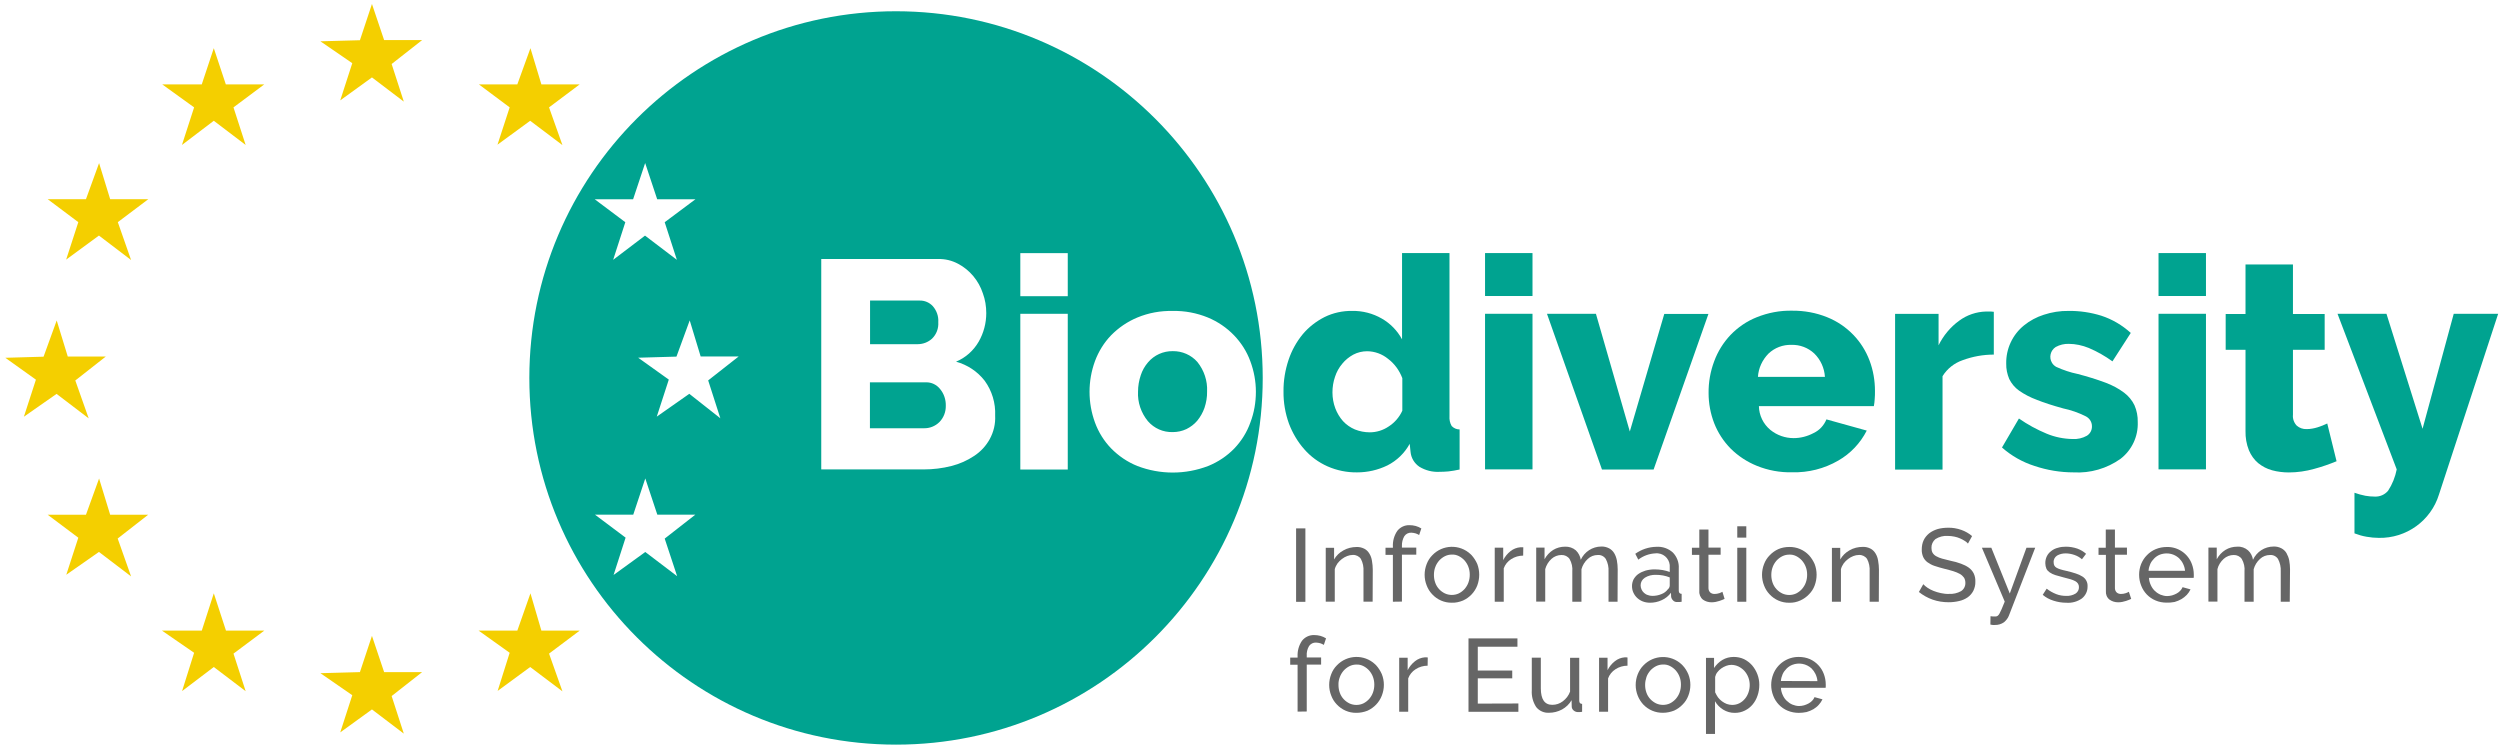
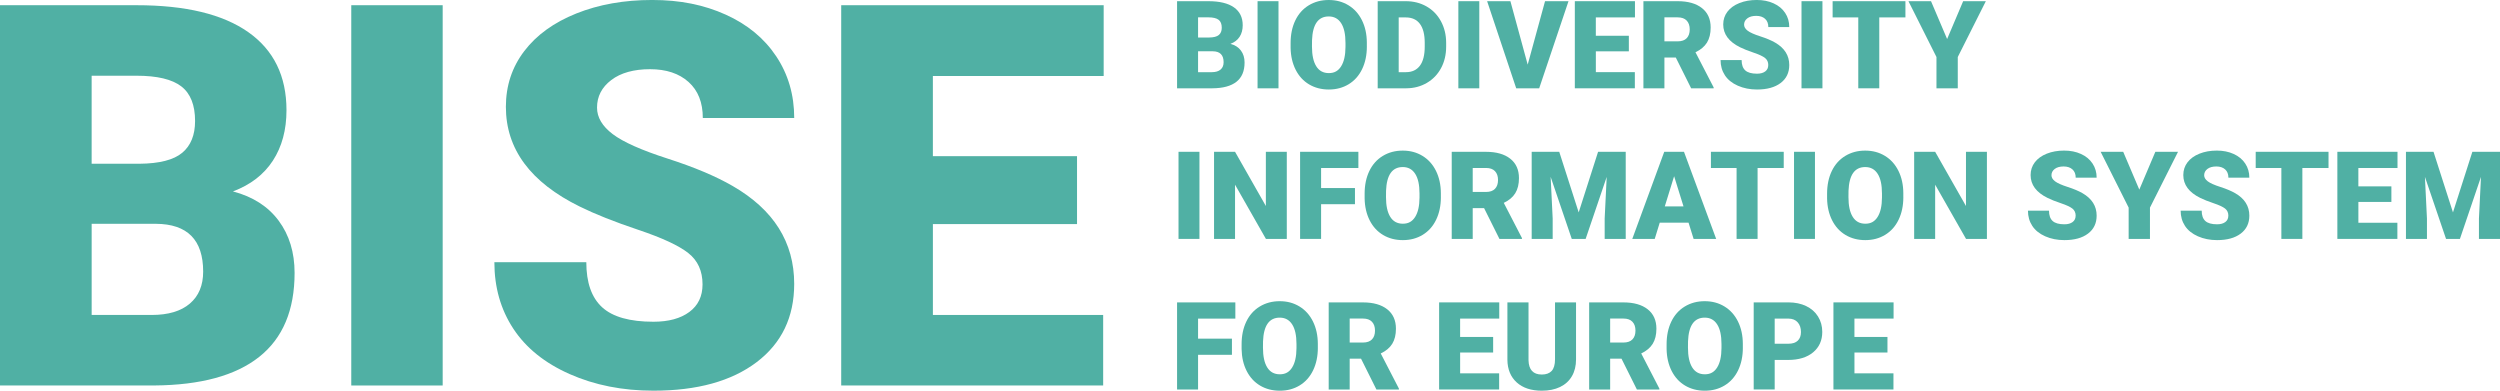
- <svg xmlns="http://www.w3.org/2000/svg" width="166" height="50" viewBox="0 0 166 50" fill="none">
-   <path d="M15.005 41.874L14.197 39.396L13.398 41.874H10.756L12.889 43.345L12.09 45.887L14.197 44.289L16.312 45.896L15.504 43.4L17.547 41.874H15.005Z" fill="#F4CF00" />
-   <path d="M25.506 44.628L24.698 42.222L23.899 44.628L21.275 44.7L23.391 46.162L22.592 48.631L24.698 47.106L26.813 48.713L26.005 46.217L28.03 44.628H25.506Z" fill="#F4CF00" />
-   <path d="M35.948 41.874L35.222 39.396L34.35 41.874H31.781L33.842 43.345L33.043 45.878L35.204 44.289L37.346 45.905L36.457 43.4L38.49 41.874H35.948Z" fill="#F4CF00" />
-   <path d="M7.315 34.179L6.579 31.773L5.708 34.179H3.166L5.2 35.704L4.401 38.164L6.57 36.648L8.704 38.273L7.814 35.758L9.839 34.179H7.315Z" fill="#F4CF00" />
-   <path d="M3.756 26.154L5.889 27.779L5 25.264L7.024 23.675H4.5L3.765 21.279L2.893 23.684L0.352 23.757L2.385 25.21L1.586 27.67L3.756 26.154Z" fill="#F4CF00" />
-   <path d="M14.196 3.199L13.397 5.604H10.773L12.889 7.13L12.081 9.626L14.196 8.019L16.311 9.626L15.503 7.13L17.546 5.604H14.995L14.196 3.199Z" fill="#F4CF00" />
-   <path d="M6.579 10.829L5.708 13.226H3.166L5.2 14.751L4.392 17.239L6.57 15.641L8.704 17.266L7.823 14.751L9.848 13.226H7.315L6.579 10.829Z" fill="#F4CF00" />
-   <path d="M24.698 0.265L23.899 2.671L21.275 2.743L23.391 4.196L22.592 6.665L24.698 5.14L26.813 6.747L26.005 4.25L28.03 2.662H25.506L24.698 0.265Z" fill="#F4CF00" />
-   <path d="M35.221 3.199L34.35 5.604H31.799L33.842 7.13L33.033 9.608L35.203 8.019L37.346 9.635L36.456 7.13L38.49 5.604H35.948L35.221 3.199Z" fill="#F4CF00" />
-   <path d="M90.109 31.366C89.438 31.375 88.766 31.239 88.148 30.966C87.558 30.703 87.032 30.322 86.605 29.832C86.16 29.332 85.824 28.751 85.588 28.134C85.343 27.453 85.216 26.727 85.225 26C85.216 25.283 85.334 24.575 85.561 23.894C85.77 23.268 86.088 22.696 86.505 22.188C86.905 21.715 87.395 21.334 87.949 21.053C88.52 20.771 89.156 20.635 89.791 20.644C90.481 20.635 91.153 20.808 91.752 21.153C92.324 21.48 92.787 21.961 93.096 22.533V16.804H96.246V27.625C96.228 27.852 96.273 28.088 96.391 28.288C96.528 28.433 96.718 28.515 96.918 28.515V31.175C96.673 31.23 96.419 31.275 96.174 31.302C95.965 31.32 95.765 31.329 95.593 31.329C95.121 31.357 94.657 31.239 94.249 30.994C93.913 30.767 93.695 30.404 93.659 29.995L93.604 29.468C93.269 30.086 92.751 30.585 92.125 30.903C91.489 31.212 90.808 31.366 90.109 31.366ZM90.954 28.706C91.398 28.706 91.834 28.57 92.197 28.325C92.597 28.07 92.915 27.707 93.114 27.271V25.111C92.924 24.602 92.597 24.148 92.161 23.822C91.771 23.504 91.289 23.331 90.79 23.322C90.463 23.322 90.146 23.395 89.855 23.549C89.574 23.704 89.329 23.903 89.129 24.148C88.911 24.403 88.748 24.702 88.648 25.011C88.53 25.347 88.475 25.701 88.475 26.055C88.475 26.418 88.539 26.781 88.666 27.117C88.784 27.426 88.956 27.716 89.174 27.961C89.392 28.198 89.664 28.388 89.964 28.515C90.282 28.642 90.618 28.706 90.954 28.706Z" fill="#00A390" />
-   <path d="M98.607 19.655V16.804H101.758V19.655H98.607ZM98.607 31.166V20.835H101.758V31.166H98.607Z" fill="#00A390" />
-   <path d="M106.368 31.167L102.719 20.835H105.969L108.22 28.652L110.508 20.845H113.44L109.8 31.176H106.368V31.167Z" fill="#00A390" />
-   <path d="M118.997 31.36C118.198 31.379 117.399 31.233 116.663 30.934C116.01 30.671 115.411 30.28 114.911 29.781C114.439 29.3 114.067 28.728 113.822 28.101C113.577 27.466 113.45 26.785 113.45 26.104C113.441 25.378 113.568 24.67 113.822 23.989C114.058 23.344 114.43 22.745 114.902 22.246C115.392 21.737 115.983 21.329 116.645 21.066C117.39 20.766 118.189 20.612 118.997 20.63C119.795 20.621 120.594 20.766 121.33 21.066C121.983 21.329 122.573 21.728 123.064 22.237C123.536 22.727 123.899 23.308 124.135 23.934C124.38 24.579 124.498 25.269 124.498 25.959C124.498 26.14 124.498 26.322 124.48 26.503C124.471 26.658 124.453 26.812 124.425 26.966H116.791C116.8 27.575 117.081 28.156 117.553 28.546C117.989 28.9 118.534 29.091 119.096 29.091C119.559 29.091 120.013 28.973 120.422 28.755C120.812 28.573 121.112 28.247 121.275 27.847L123.953 28.591C123.527 29.427 122.873 30.117 122.065 30.58C121.13 31.124 120.068 31.388 118.997 31.36ZM121.175 25.024C121.139 24.434 120.885 23.88 120.467 23.471C120.059 23.09 119.514 22.881 118.951 22.899C118.388 22.881 117.835 23.09 117.426 23.48C117.017 23.898 116.763 24.443 116.727 25.024H121.175Z" fill="#00A390" />
-   <path d="M132.389 23.545C131.68 23.545 130.981 23.672 130.319 23.917C129.765 24.108 129.293 24.48 128.984 24.979V31.18H125.834V20.839H128.721V22.927C129.039 22.283 129.502 21.72 130.092 21.293C130.609 20.912 131.227 20.703 131.871 20.685H132.189C132.252 20.685 132.325 20.694 132.389 20.703V23.545Z" fill="#00A390" />
-   <path d="M137.689 31.366C136.808 31.366 135.927 31.221 135.092 30.939C134.293 30.685 133.558 30.268 132.932 29.714L134.057 27.789C134.629 28.189 135.247 28.525 135.9 28.797C136.445 29.024 137.035 29.142 137.625 29.151C137.952 29.169 138.279 29.097 138.569 28.933C138.787 28.797 138.914 28.561 138.905 28.298C138.905 28.016 138.742 27.762 138.479 27.635C138.006 27.399 137.507 27.226 136.99 27.117C136.3 26.927 135.71 26.736 135.238 26.546C134.82 26.391 134.43 26.192 134.066 25.937C133.785 25.738 133.567 25.474 133.413 25.166C133.277 24.839 133.204 24.494 133.213 24.14C133.195 23.159 133.631 22.224 134.393 21.607C134.784 21.289 135.228 21.053 135.71 20.899C136.236 20.726 136.799 20.636 137.353 20.645C138.088 20.636 138.823 20.744 139.523 20.962C140.249 21.198 140.912 21.589 141.483 22.106L140.267 23.994C139.777 23.64 139.25 23.341 138.696 23.105C138.27 22.932 137.816 22.832 137.362 22.832C137.062 22.823 136.763 22.896 136.499 23.041C136.145 23.268 136.036 23.74 136.254 24.094C136.318 24.203 136.418 24.294 136.527 24.358C136.981 24.567 137.462 24.73 137.952 24.83C138.578 24.993 139.205 25.184 139.813 25.411C140.249 25.574 140.666 25.792 141.039 26.073C141.329 26.291 141.574 26.582 141.729 26.909C141.883 27.263 141.956 27.644 141.946 28.025C141.983 28.979 141.556 29.886 140.803 30.467C139.895 31.112 138.796 31.43 137.689 31.366Z" fill="#00A390" />
-   <path d="M143.326 19.655V16.804H146.476V19.655H143.326ZM143.326 31.166V20.835H146.476V31.166H143.326Z" fill="#00A390" />
-   <path d="M155.148 30.626C154.667 30.825 154.167 30.998 153.659 31.134C153.114 31.288 152.542 31.37 151.979 31.37C151.607 31.37 151.226 31.325 150.863 31.225C150.527 31.134 150.218 30.971 149.946 30.753C149.673 30.526 149.465 30.226 149.328 29.899C149.165 29.491 149.092 29.055 149.102 28.619V23.227H147.785V20.848H149.102V17.562H152.252V20.848H154.358V23.227H152.252V27.539C152.224 27.811 152.324 28.075 152.506 28.265C152.687 28.42 152.914 28.501 153.16 28.492C153.405 28.492 153.65 28.447 153.886 28.374C154.113 28.302 154.322 28.22 154.53 28.12L155.148 30.626Z" fill="#00A390" />
-   <path d="M156.337 32.719C156.573 32.801 156.818 32.873 157.063 32.919C157.272 32.955 157.471 32.973 157.68 32.973C158.025 32.991 158.352 32.846 158.57 32.583C158.851 32.156 159.042 31.675 159.142 31.167L155.211 20.835H158.461L160.858 28.47L162.928 20.835H165.878L161.947 32.837C161.411 34.58 159.777 35.751 157.953 35.715C157.689 35.715 157.417 35.688 157.154 35.642C156.872 35.597 156.6 35.515 156.337 35.415V32.719Z" fill="#00A390" />
-   <path d="M86.061 39.961V35.085H86.678V39.961H86.061Z" fill="#666666" />
-   <path d="M91.143 39.952H90.535V37.946C90.553 37.655 90.499 37.365 90.362 37.111C90.244 36.938 90.045 36.838 89.827 36.847C89.7 36.847 89.573 36.875 89.455 36.92C89.328 36.965 89.21 37.038 89.1 37.12C88.992 37.202 88.892 37.301 88.81 37.41C88.728 37.528 88.665 37.655 88.629 37.792V39.952H88.029V36.375H88.583V37.147C88.728 36.893 88.946 36.684 89.2 36.548C89.464 36.394 89.772 36.321 90.081 36.321C90.263 36.312 90.435 36.357 90.599 36.439C90.735 36.512 90.844 36.62 90.925 36.757C91.016 36.902 91.071 37.065 91.098 37.238C91.134 37.438 91.152 37.637 91.152 37.837L91.143 39.952Z" fill="#666666" />
-   <path d="M92.488 39.955V36.841H91.998V36.369H92.488V36.296C92.47 35.924 92.57 35.561 92.779 35.252C92.969 35.007 93.269 34.862 93.587 34.871C93.732 34.871 93.868 34.889 94.004 34.925C94.132 34.962 94.259 35.016 94.377 35.089L94.231 35.525C94.159 35.479 94.077 35.443 93.995 35.416C93.904 35.388 93.814 35.379 93.714 35.37C93.532 35.361 93.36 35.443 93.251 35.597C93.133 35.797 93.078 36.024 93.088 36.26V36.36H94.041V36.832H93.088V39.946L92.488 39.955Z" fill="#666666" />
-   <path d="M96.402 40.02C95.903 40.029 95.431 39.82 95.095 39.457C94.932 39.284 94.814 39.094 94.732 38.876C94.55 38.422 94.55 37.913 94.732 37.45C94.814 37.233 94.941 37.033 95.104 36.869C95.785 36.152 96.92 36.116 97.646 36.797C97.673 36.815 97.691 36.842 97.719 36.869C97.873 37.042 98 37.242 98.091 37.45C98.263 37.904 98.263 38.413 98.091 38.876C97.918 39.321 97.582 39.675 97.147 39.874C96.902 39.974 96.656 40.029 96.402 40.02ZM95.213 38.177C95.213 38.358 95.24 38.531 95.304 38.703C95.358 38.858 95.449 39.003 95.558 39.121C95.667 39.239 95.794 39.33 95.939 39.402C96.23 39.538 96.575 39.538 96.865 39.402C97.01 39.33 97.138 39.23 97.247 39.112C97.356 38.985 97.446 38.839 97.501 38.685C97.564 38.513 97.592 38.34 97.592 38.159C97.592 37.977 97.564 37.804 97.501 37.641C97.446 37.487 97.356 37.342 97.247 37.214C97.138 37.096 97.01 36.996 96.865 36.924C96.72 36.851 96.566 36.815 96.402 36.824C96.239 36.824 96.085 36.86 95.939 36.933C95.794 37.006 95.667 37.105 95.558 37.224C95.449 37.351 95.358 37.496 95.304 37.65C95.24 37.814 95.213 37.995 95.213 38.177Z" fill="#666666" />
-   <path d="M101.138 36.893C100.857 36.893 100.575 36.975 100.339 37.129C100.112 37.274 99.94 37.483 99.849 37.737V39.953H99.25V36.367H99.813V37.193C99.931 36.957 100.094 36.757 100.303 36.593C100.485 36.448 100.712 36.358 100.948 36.339H101.066C101.093 36.339 101.12 36.339 101.147 36.339L101.138 36.893Z" fill="#666666" />
-   <path d="M107.406 39.957H106.806V37.951C106.825 37.66 106.761 37.37 106.625 37.116C106.507 36.934 106.298 36.834 106.089 36.852C105.844 36.852 105.608 36.943 105.426 37.116C105.227 37.297 105.081 37.533 105.009 37.797V39.957H104.401V37.951C104.428 37.66 104.364 37.37 104.219 37.116C104.101 36.943 103.892 36.843 103.683 36.852C103.438 36.852 103.202 36.943 103.021 37.107C102.821 37.288 102.676 37.524 102.603 37.788V39.948H102.004V36.362H102.558V37.134C102.694 36.88 102.885 36.671 103.13 36.517C103.366 36.371 103.638 36.299 103.919 36.299C104.183 36.29 104.437 36.371 104.637 36.544C104.809 36.707 104.927 36.934 104.963 37.17C105.209 36.635 105.744 36.29 106.325 36.29C106.507 36.281 106.679 36.326 106.843 36.408C106.979 36.48 107.097 36.589 107.179 36.725C107.269 36.871 107.324 37.034 107.36 37.207C107.396 37.406 107.415 37.606 107.415 37.806L107.406 39.957Z" fill="#666666" />
-   <path d="M109.564 40.021C109.4 40.021 109.237 39.993 109.091 39.939C108.946 39.884 108.819 39.803 108.71 39.703C108.601 39.603 108.52 39.485 108.456 39.349C108.392 39.213 108.365 39.058 108.365 38.913C108.365 38.759 108.402 38.604 108.474 38.459C108.556 38.323 108.656 38.205 108.783 38.114C108.928 38.014 109.091 37.942 109.264 37.887C109.464 37.833 109.663 37.806 109.872 37.806C110.054 37.806 110.226 37.824 110.399 37.851C110.562 37.878 110.717 37.923 110.871 37.978V37.688C110.916 37.215 110.571 36.789 110.099 36.743C110.045 36.734 109.981 36.734 109.927 36.743C109.509 36.761 109.11 36.907 108.783 37.161L108.583 36.771C108.992 36.48 109.473 36.317 109.981 36.308C110.381 36.28 110.78 36.416 111.08 36.689C111.352 36.97 111.497 37.361 111.47 37.751V39.213C111.47 39.358 111.534 39.431 111.661 39.431V39.957L111.506 39.975C111.461 39.975 111.416 39.975 111.379 39.975C111.27 39.984 111.161 39.948 111.089 39.866C111.016 39.794 110.971 39.703 110.962 39.612L110.953 39.358C110.798 39.567 110.589 39.739 110.344 39.848C110.099 39.966 109.827 40.021 109.564 40.021ZM109.718 39.567C109.927 39.567 110.126 39.53 110.317 39.449C110.49 39.385 110.635 39.276 110.744 39.131C110.825 39.067 110.871 38.968 110.871 38.868V38.341C110.58 38.223 110.272 38.169 109.954 38.169C109.691 38.16 109.436 38.223 109.219 38.359C109.046 38.468 108.937 38.659 108.937 38.859C108.937 39.049 109.019 39.24 109.164 39.367C109.237 39.431 109.318 39.485 109.418 39.512C109.509 39.548 109.609 39.567 109.718 39.567Z" fill="#666666" />
-   <path d="M114.513 39.766C114.477 39.784 114.432 39.803 114.368 39.83C114.305 39.857 114.241 39.875 114.169 39.902C114.087 39.93 114.005 39.948 113.923 39.966C113.833 39.984 113.742 39.993 113.642 39.993C113.433 39.993 113.233 39.93 113.07 39.812C112.907 39.675 112.816 39.458 112.834 39.249V36.843H112.344V36.371H112.834V35.163H113.442V36.362H114.25V36.834H113.442V39.058C113.442 39.167 113.488 39.276 113.569 39.349C113.651 39.412 113.742 39.439 113.842 39.439C113.951 39.439 114.06 39.421 114.169 39.385C114.241 39.358 114.305 39.331 114.368 39.294L114.513 39.766Z" fill="#666666" />
-   <path d="M115.355 35.698V34.945H115.955V35.698H115.355ZM115.355 39.956V36.37H115.955V39.956H115.355Z" fill="#666666" />
-   <path d="M118.805 40.022C118.305 40.031 117.833 39.822 117.497 39.459C117.334 39.287 117.216 39.096 117.134 38.878C116.953 38.424 116.953 37.916 117.134 37.453C117.216 37.235 117.343 37.035 117.506 36.872C117.67 36.699 117.86 36.563 118.078 36.463C118.305 36.364 118.56 36.318 118.805 36.318C119.304 36.309 119.776 36.509 120.121 36.872C120.275 37.044 120.402 37.244 120.493 37.453C120.666 37.907 120.666 38.415 120.493 38.878C120.412 39.096 120.284 39.296 120.121 39.459C119.958 39.632 119.767 39.768 119.549 39.868C119.313 39.977 119.059 40.031 118.805 40.022ZM117.615 38.179C117.615 38.361 117.643 38.533 117.706 38.706C117.761 38.86 117.851 39.005 117.96 39.123C118.069 39.241 118.196 39.332 118.342 39.405C118.632 39.541 118.977 39.541 119.268 39.405C119.413 39.332 119.54 39.232 119.649 39.114C119.758 38.987 119.849 38.842 119.903 38.688C119.967 38.515 119.994 38.343 119.994 38.161C119.994 37.979 119.967 37.807 119.903 37.644C119.849 37.489 119.758 37.344 119.649 37.217C119.54 37.099 119.413 36.999 119.268 36.926C119.122 36.854 118.968 36.817 118.805 36.827C118.641 36.827 118.487 36.863 118.342 36.935C118.196 37.008 118.069 37.108 117.96 37.226C117.851 37.353 117.761 37.498 117.706 37.653C117.643 37.816 117.615 37.998 117.615 38.179Z" fill="#666666" />
-   <path d="M124.753 39.953H124.144V37.947C124.162 37.657 124.108 37.366 123.972 37.112C123.854 36.94 123.654 36.84 123.436 36.849C123.309 36.849 123.182 36.876 123.064 36.921C122.937 36.967 122.819 37.039 122.71 37.121C122.601 37.203 122.501 37.303 122.419 37.412C122.338 37.53 122.274 37.657 122.238 37.793V39.953H121.639V36.377H122.192V37.148C122.338 36.894 122.547 36.685 122.81 36.54C123.073 36.386 123.382 36.313 123.69 36.313C123.872 36.304 124.044 36.349 124.208 36.431C124.344 36.504 124.453 36.613 124.535 36.749C124.625 36.894 124.68 37.057 124.707 37.23C124.743 37.43 124.762 37.63 124.762 37.829L124.753 39.953Z" fill="#666666" />
-   <path d="M130.673 36.094C130.61 36.022 130.537 35.958 130.455 35.913C130.355 35.849 130.256 35.795 130.147 35.75C130.029 35.695 129.902 35.659 129.774 35.632C129.638 35.604 129.493 35.586 129.348 35.586C129.057 35.559 128.758 35.641 128.513 35.795C128.34 35.94 128.24 36.158 128.249 36.376C128.249 36.494 128.267 36.603 128.322 36.703C128.376 36.794 128.458 36.875 128.558 36.93C128.685 37.002 128.821 37.057 128.957 37.093C129.121 37.139 129.311 37.184 129.529 37.238C129.765 37.284 129.992 37.347 130.21 37.429C130.392 37.493 130.573 37.583 130.728 37.692C130.864 37.792 130.982 37.928 131.054 38.074C131.136 38.246 131.173 38.437 131.163 38.627C131.173 38.836 131.118 39.045 131.027 39.236C130.936 39.408 130.809 39.553 130.655 39.662C130.483 39.78 130.292 39.862 130.092 39.907C129.865 39.962 129.629 39.989 129.393 39.989C129.03 39.989 128.667 39.935 128.331 39.817C127.995 39.699 127.686 39.526 127.414 39.308L127.705 38.791C127.786 38.882 127.886 38.954 127.986 39.027C128.113 39.108 128.24 39.181 128.385 39.236C128.54 39.299 128.703 39.345 128.867 39.381C129.039 39.417 129.221 39.444 129.402 39.435C129.684 39.453 129.965 39.39 130.21 39.254C130.401 39.136 130.51 38.918 130.501 38.7C130.501 38.582 130.473 38.455 130.41 38.355C130.337 38.255 130.247 38.173 130.138 38.11C130.001 38.037 129.856 37.974 129.702 37.928C129.529 37.874 129.321 37.819 129.103 37.765C128.885 37.711 128.667 37.647 128.449 37.574C128.277 37.52 128.122 37.429 127.977 37.329C127.859 37.238 127.759 37.12 127.695 36.975C127.632 36.821 127.596 36.648 127.605 36.485C127.605 36.267 127.641 36.058 127.732 35.868C127.814 35.695 127.941 35.541 128.095 35.414C128.258 35.287 128.449 35.196 128.649 35.132C128.876 35.069 129.112 35.041 129.348 35.041C129.647 35.032 129.956 35.087 130.237 35.187C130.492 35.278 130.737 35.414 130.946 35.595L130.673 36.094Z" fill="#666666" />
-   <path d="M132.17 40.917C132.233 40.926 132.288 40.935 132.351 40.935H132.487C132.542 40.935 132.587 40.926 132.633 40.899C132.687 40.862 132.732 40.808 132.76 40.753C132.814 40.654 132.86 40.554 132.905 40.454C132.959 40.327 133.032 40.154 133.114 39.946L131.598 36.369H132.224L133.45 39.41L134.557 36.369H135.138L133.386 40.89C133.323 41.053 133.205 41.198 133.068 41.316C132.887 41.443 132.669 41.507 132.451 41.498C132.406 41.498 132.369 41.498 132.324 41.498C132.279 41.498 132.224 41.48 132.161 41.471L132.17 40.917Z" fill="#666666" />
-   <path d="M137.207 40.022C136.917 40.022 136.635 39.977 136.354 39.886C136.091 39.804 135.846 39.677 135.637 39.496L135.9 39.087C136.091 39.242 136.309 39.36 136.535 39.45C136.744 39.532 136.971 39.568 137.198 39.568C137.416 39.578 137.634 39.523 137.816 39.414C137.961 39.323 138.052 39.151 138.042 38.978C138.042 38.897 138.024 38.824 137.979 38.751C137.934 38.688 137.87 38.624 137.797 38.588C137.698 38.533 137.589 38.497 137.48 38.461C137.353 38.425 137.207 38.388 137.035 38.343C136.817 38.288 136.635 38.234 136.481 38.188C136.345 38.143 136.218 38.089 136.1 38.007C136.009 37.943 135.927 37.862 135.882 37.762C135.836 37.653 135.809 37.526 135.809 37.408C135.8 37.081 135.945 36.772 136.209 36.582C136.336 36.482 136.49 36.409 136.644 36.373C136.817 36.318 136.998 36.3 137.18 36.3C137.434 36.3 137.698 36.346 137.934 36.427C138.151 36.509 138.342 36.618 138.515 36.772L138.242 37.135C138.097 37.008 137.924 36.908 137.734 36.845C137.543 36.781 137.353 36.745 137.153 36.745C136.953 36.745 136.762 36.791 136.59 36.89C136.436 36.99 136.345 37.163 136.363 37.344C136.363 37.417 136.372 37.489 136.408 37.553C136.445 37.617 136.49 37.662 136.554 37.698C136.635 37.744 136.726 37.78 136.817 37.807C136.926 37.844 137.053 37.871 137.207 37.907C137.443 37.962 137.643 38.016 137.834 38.08C137.988 38.125 138.133 38.198 138.269 38.279C138.496 38.416 138.633 38.67 138.614 38.942C138.623 39.251 138.478 39.55 138.233 39.741C137.934 39.95 137.57 40.05 137.207 40.022Z" fill="#666666" />
-   <path d="M141.512 39.766C141.475 39.784 141.43 39.803 141.366 39.83C141.303 39.857 141.239 39.875 141.167 39.902C141.085 39.93 141.003 39.948 140.921 39.966C140.831 39.984 140.74 39.993 140.64 39.993C140.431 39.993 140.231 39.93 140.068 39.812C139.896 39.675 139.814 39.458 139.832 39.249V36.843H139.342V36.371H139.823V35.163H140.431V36.362H141.23V36.834H140.431V39.058C140.431 39.167 140.477 39.276 140.558 39.349C140.64 39.412 140.731 39.439 140.831 39.439C140.94 39.439 141.049 39.421 141.157 39.385C141.23 39.358 141.294 39.331 141.357 39.294L141.512 39.766Z" fill="#666666" />
-   <path d="M143.862 40.015C143.608 40.015 143.353 39.97 143.127 39.87C142.909 39.779 142.709 39.643 142.545 39.471C142.382 39.298 142.255 39.098 142.173 38.88C142.082 38.653 142.037 38.408 142.037 38.163C142.037 37.918 142.082 37.673 142.173 37.446C142.264 37.228 142.391 37.028 142.555 36.865C142.718 36.693 142.918 36.556 143.136 36.465C143.372 36.366 143.626 36.32 143.88 36.32C144.624 36.302 145.287 36.765 145.541 37.455C145.623 37.673 145.668 37.909 145.668 38.145C145.668 38.19 145.668 38.236 145.668 38.281C145.668 38.318 145.659 38.345 145.659 38.372H142.691C142.7 38.544 142.745 38.708 142.818 38.862C142.945 39.144 143.172 39.361 143.462 39.489C143.599 39.543 143.753 39.579 143.898 39.579C144.007 39.579 144.116 39.561 144.225 39.534C144.325 39.507 144.425 39.461 144.515 39.416C144.606 39.371 144.688 39.307 144.761 39.234C144.833 39.162 144.888 39.08 144.924 38.989L145.451 39.135C145.387 39.271 145.305 39.389 145.205 39.498C145.097 39.607 144.978 39.706 144.851 39.779C144.706 39.861 144.561 39.924 144.397 39.97C144.198 40.006 144.034 40.024 143.862 40.015ZM145.087 37.918C145.078 37.755 145.033 37.6 144.96 37.446C144.897 37.31 144.806 37.183 144.697 37.074C144.47 36.865 144.18 36.747 143.871 36.747C143.717 36.747 143.562 36.774 143.417 36.829C143.281 36.883 143.154 36.965 143.045 37.074C142.936 37.183 142.845 37.301 142.782 37.437C142.718 37.582 142.673 37.746 142.664 37.9H145.087V37.918Z" fill="#666666" />
-   <path d="M152.04 39.957H151.441V37.951C151.459 37.66 151.396 37.37 151.26 37.116C151.142 36.934 150.933 36.834 150.724 36.852C150.479 36.852 150.243 36.943 150.061 37.116C149.861 37.297 149.716 37.533 149.644 37.797V39.957H149.035V37.951C149.063 37.66 148.999 37.37 148.854 37.116C148.736 36.943 148.527 36.843 148.318 36.852C148.073 36.852 147.837 36.943 147.655 37.107C147.456 37.288 147.301 37.524 147.238 37.788V39.948H146.639V36.362H147.192V37.134C147.329 36.88 147.519 36.671 147.764 36.517C148 36.371 148.273 36.299 148.554 36.299C148.817 36.281 149.072 36.371 149.271 36.544C149.453 36.707 149.562 36.934 149.598 37.17C149.843 36.635 150.379 36.29 150.969 36.29C151.151 36.281 151.323 36.326 151.487 36.408C151.623 36.48 151.741 36.589 151.822 36.725C151.904 36.871 151.968 37.034 152.004 37.207C152.04 37.406 152.058 37.606 152.058 37.806L152.04 39.957Z" fill="#666666" />
-   <path d="M86.16 47.252V44.138H85.67V43.666H86.16V43.593C86.142 43.221 86.242 42.858 86.451 42.549C86.641 42.304 86.941 42.159 87.259 42.168C87.404 42.168 87.54 42.186 87.676 42.222C87.803 42.259 87.93 42.313 88.049 42.386L87.903 42.822C87.831 42.776 87.749 42.74 87.667 42.712C87.576 42.685 87.486 42.676 87.386 42.667C87.204 42.658 87.032 42.74 86.923 42.894C86.805 43.094 86.75 43.321 86.768 43.557V43.657H87.722V44.129H86.768V47.243L86.16 47.252Z" fill="#666666" />
-   <path d="M90.064 47.332C89.565 47.341 89.093 47.132 88.757 46.769C88.594 46.597 88.476 46.406 88.394 46.188C88.212 45.734 88.212 45.226 88.394 44.763C88.476 44.545 88.603 44.345 88.766 44.182C89.447 43.465 90.582 43.428 91.308 44.109C91.335 44.127 91.353 44.155 91.381 44.182C91.535 44.354 91.662 44.554 91.753 44.763C91.935 45.217 91.935 45.725 91.753 46.188C91.581 46.633 91.245 46.987 90.809 47.187C90.564 47.287 90.309 47.332 90.064 47.332ZM88.875 45.48C88.875 45.662 88.902 45.834 88.966 46.007C89.02 46.161 89.111 46.306 89.22 46.424C89.329 46.542 89.456 46.633 89.601 46.706C89.892 46.842 90.237 46.842 90.527 46.706C90.673 46.633 90.8 46.533 90.909 46.415C91.018 46.288 91.108 46.143 91.163 45.989C91.226 45.816 91.254 45.644 91.254 45.462C91.254 45.28 91.226 45.108 91.163 44.944C91.108 44.79 91.018 44.645 90.909 44.518C90.8 44.4 90.673 44.3 90.527 44.227C90.382 44.155 90.228 44.118 90.064 44.127C89.901 44.127 89.747 44.164 89.601 44.236C89.456 44.309 89.329 44.409 89.22 44.527C89.111 44.654 89.02 44.799 88.966 44.954C88.902 45.117 88.866 45.299 88.875 45.48Z" fill="#666666" />
-   <path d="M94.794 44.202C94.513 44.202 94.232 44.283 93.996 44.438C93.769 44.583 93.596 44.792 93.505 45.046V47.261H92.906V43.675H93.469V44.501C93.587 44.265 93.751 44.066 93.959 43.902C94.141 43.757 94.368 43.666 94.604 43.648H94.722C94.749 43.648 94.776 43.648 94.804 43.657L94.794 44.202Z" fill="#666666" />
-   <path d="M100.821 46.711V47.265H97.508V42.39H100.758V42.944H98.125V44.523H100.413V45.041H98.125V46.72L100.821 46.711Z" fill="#666666" />
-   <path d="M102.855 47.328C102.528 47.346 102.211 47.21 102.002 46.947C101.784 46.611 101.684 46.22 101.711 45.821V43.669H102.311V45.703C102.311 46.438 102.565 46.801 103.073 46.801C103.327 46.801 103.572 46.72 103.772 46.565C103.99 46.402 104.163 46.175 104.253 45.921V43.678H104.862V46.52C104.862 46.665 104.925 46.738 105.052 46.738V47.264L104.889 47.283C104.853 47.283 104.816 47.283 104.78 47.283C104.671 47.283 104.571 47.246 104.489 47.174C104.408 47.11 104.362 47.01 104.362 46.91L104.353 46.493C104.199 46.756 103.981 46.965 103.718 47.11C103.445 47.255 103.155 47.328 102.855 47.328Z" fill="#666666" />
-   <path d="M108.066 44.202C107.785 44.202 107.503 44.283 107.267 44.438C107.04 44.583 106.868 44.792 106.777 45.046V47.261H106.178V43.675H106.741V44.501C106.859 44.265 107.022 44.066 107.231 43.902C107.412 43.757 107.639 43.666 107.875 43.648H107.984C108.012 43.648 108.039 43.648 108.066 43.657V44.202Z" fill="#666666" />
-   <path d="M110.425 47.329C109.926 47.338 109.454 47.138 109.109 46.775C108.954 46.603 108.827 46.403 108.746 46.194C108.564 45.74 108.564 45.232 108.746 44.769C108.836 44.551 108.954 44.351 109.118 44.188C109.799 43.471 110.933 43.434 111.66 44.115C111.687 44.142 111.705 44.161 111.732 44.188C111.896 44.36 112.014 44.56 112.105 44.769C112.286 45.223 112.286 45.731 112.105 46.194C112.023 46.412 111.896 46.612 111.732 46.775C111.569 46.948 111.378 47.084 111.16 47.184C110.924 47.274 110.679 47.329 110.425 47.329ZM109.236 45.477C109.236 45.658 109.263 45.831 109.327 46.004C109.381 46.158 109.472 46.303 109.581 46.421C109.69 46.539 109.817 46.63 109.962 46.703C110.253 46.839 110.598 46.839 110.888 46.703C111.033 46.63 111.16 46.53 111.269 46.412C111.378 46.285 111.469 46.14 111.524 45.985C111.587 45.813 111.614 45.64 111.614 45.459C111.614 45.277 111.587 45.105 111.524 44.941C111.469 44.787 111.378 44.642 111.269 44.515C111.16 44.397 111.033 44.297 110.888 44.224C110.743 44.151 110.588 44.115 110.425 44.124C110.262 44.124 110.107 44.161 109.962 44.233C109.817 44.306 109.69 44.406 109.581 44.524C109.472 44.651 109.381 44.796 109.327 44.95C109.272 45.114 109.236 45.295 109.236 45.477Z" fill="#666666" />
-   <path d="M115.202 47.334C114.921 47.343 114.648 47.261 114.412 47.116C114.194 46.98 114.004 46.789 113.877 46.562V48.732H113.277V43.684H113.813V44.356C113.958 44.138 114.14 43.956 114.367 43.82C114.594 43.684 114.857 43.62 115.12 43.62C115.356 43.62 115.583 43.666 115.801 43.766C116.001 43.866 116.182 44.002 116.337 44.174C116.645 44.538 116.818 44.991 116.818 45.463C116.818 45.709 116.782 45.963 116.7 46.19C116.627 46.408 116.518 46.607 116.373 46.78C116.237 46.943 116.064 47.079 115.865 47.179C115.647 47.288 115.429 47.334 115.202 47.334ZM115.011 46.807C115.184 46.807 115.347 46.771 115.492 46.698C115.638 46.626 115.765 46.517 115.865 46.398C115.974 46.271 116.046 46.126 116.101 45.972C116.155 45.818 116.182 45.645 116.182 45.482C116.182 45.137 116.055 44.801 115.828 44.547C115.719 44.428 115.583 44.329 115.438 44.256C115.284 44.183 115.12 44.147 114.957 44.147C114.839 44.147 114.721 44.174 114.621 44.211C114.503 44.256 114.394 44.31 114.294 44.383C114.194 44.456 114.103 44.538 114.031 44.637C113.958 44.728 113.913 44.837 113.886 44.946V45.972C113.94 46.09 114.004 46.199 114.076 46.308C114.231 46.508 114.43 46.653 114.657 46.743C114.766 46.78 114.893 46.807 115.011 46.807Z" fill="#666666" />
-   <path d="M119.441 47.334C119.187 47.334 118.933 47.288 118.697 47.188C118.479 47.098 118.279 46.962 118.116 46.789C117.952 46.617 117.825 46.417 117.744 46.199C117.653 45.972 117.607 45.727 117.607 45.482C117.607 45.237 117.653 44.992 117.744 44.764C118.016 44.066 118.697 43.612 119.441 43.621C119.695 43.621 119.95 43.666 120.177 43.766C120.603 43.957 120.939 44.311 121.103 44.755C121.184 44.973 121.23 45.209 121.23 45.445C121.23 45.491 121.23 45.536 121.23 45.582C121.23 45.618 121.221 45.645 121.221 45.672H118.252C118.261 45.845 118.306 46.008 118.379 46.163C118.443 46.308 118.533 46.435 118.651 46.544C118.76 46.644 118.887 46.735 119.024 46.789C119.16 46.843 119.314 46.88 119.459 46.88C119.568 46.88 119.677 46.862 119.786 46.834C119.886 46.807 119.986 46.762 120.077 46.716C120.168 46.671 120.249 46.608 120.322 46.535C120.394 46.462 120.449 46.38 120.485 46.29L121.012 46.435C120.948 46.571 120.867 46.689 120.767 46.798C120.667 46.916 120.54 47.007 120.413 47.089C120.267 47.17 120.122 47.234 119.959 47.279C119.786 47.316 119.614 47.334 119.441 47.334ZM120.676 45.227C120.667 45.064 120.621 44.91 120.549 44.755C120.485 44.619 120.394 44.492 120.286 44.383C119.941 44.066 119.441 43.975 119.005 44.147C118.869 44.202 118.742 44.283 118.633 44.392C118.524 44.501 118.434 44.619 118.37 44.755C118.306 44.901 118.261 45.064 118.252 45.218L120.676 45.227Z" fill="#666666" />
-   <path d="M61.884 22.49C62.184 22.2 62.329 21.8 62.302 21.392C62.329 21.001 62.193 20.62 61.939 20.329C61.712 20.084 61.394 19.948 61.058 19.957H57.772V22.853H60.94C61.285 22.853 61.621 22.726 61.884 22.49ZM61.485 25.386H57.763V28.436H61.34C61.73 28.446 62.102 28.3 62.383 28.019C62.665 27.728 62.81 27.338 62.801 26.939C62.81 26.539 62.683 26.149 62.429 25.84C62.202 25.55 61.857 25.377 61.485 25.386ZM77.871 23.316C77.236 23.307 76.636 23.58 76.228 24.061C76.01 24.315 75.847 24.605 75.747 24.914C75.629 25.268 75.565 25.631 75.565 26.003C75.529 26.712 75.765 27.411 76.219 27.964C76.636 28.446 77.236 28.709 77.871 28.691C78.18 28.691 78.489 28.627 78.779 28.491C79.051 28.355 79.296 28.173 79.496 27.937C79.705 27.683 79.868 27.392 79.977 27.084C80.095 26.73 80.159 26.367 80.15 25.994C80.186 25.286 79.95 24.587 79.505 24.034C79.097 23.57 78.498 23.307 77.871 23.316ZM59.497 0.747C46.051 0.747 35.148 11.651 35.148 25.096C35.148 38.541 46.051 49.444 59.497 49.444C72.942 49.444 83.845 38.541 83.845 25.096C83.836 11.651 72.942 0.757 59.497 0.747ZM42.039 13.23L42.838 10.825L43.637 13.23H46.179L44.136 14.755L44.944 17.252L42.829 15.645L40.714 17.252L41.521 14.755L39.488 13.23H42.039ZM44.962 38.259L42.847 36.652L40.741 38.178L41.54 35.699L39.506 34.174H42.048L42.847 31.768L43.646 34.174H46.17L44.136 35.763L44.962 38.259ZM47.831 27.774L45.77 26.149L43.609 27.665L44.408 25.205L42.375 23.752L44.917 23.679L45.797 21.274L46.524 23.67H49.047L47.023 25.259L47.831 27.774ZM65.715 29.163C65.47 29.608 65.116 29.989 64.689 30.27C64.226 30.579 63.718 30.806 63.173 30.942C62.574 31.096 61.957 31.169 61.34 31.169H54.531V17.198H62.302C62.756 17.188 63.21 17.297 63.618 17.515C63.999 17.715 64.344 17.996 64.626 18.332C64.907 18.668 65.125 19.058 65.261 19.476C65.416 19.894 65.488 20.339 65.488 20.793C65.488 21.455 65.316 22.109 64.989 22.681C64.644 23.28 64.118 23.752 63.482 24.015C64.236 24.224 64.898 24.66 65.379 25.277C65.87 25.949 66.115 26.766 66.078 27.601C66.106 28.146 65.978 28.682 65.715 29.163ZM70.899 31.178H67.749V20.838H70.899V31.178ZM70.899 19.667H67.749V16.807H70.899V19.667ZM81.966 29.771C81.475 30.279 80.876 30.679 80.222 30.942C78.706 31.523 77.036 31.523 75.52 30.942C74.866 30.679 74.276 30.279 73.777 29.771C73.305 29.281 72.942 28.7 72.706 28.055C72.225 26.739 72.225 25.295 72.706 23.979C72.942 23.343 73.305 22.753 73.777 22.263C74.276 21.755 74.866 21.355 75.52 21.083C76.264 20.774 77.063 20.629 77.871 20.647C78.67 20.629 79.469 20.783 80.204 21.083C80.858 21.355 81.448 21.755 81.938 22.263C82.41 22.753 82.783 23.334 83.019 23.979C83.264 24.633 83.391 25.323 83.391 26.013C83.391 26.712 83.273 27.402 83.028 28.046C82.801 28.691 82.438 29.272 81.966 29.771Z" fill="#00A390" />
+ <svg xmlns="http://www.w3.org/2000/svg" id="Text_labels" data-name="Text labels" viewBox="0 0 1280 200.04">
+   <defs>
+     <style>
+ 
+       .cls-1 {
+ 
+         fill: #50b0a4;
+ 
+         stroke-width: 0px;
+ 
+       }
+ 
+     </style>
+   </defs>
+   <g>
+     <path class="cls-1" d="m0,197.37V2.67h69.93c25.05,0,44.11,4.59,57.16,13.77,13.06,9.18,19.59,22.51,19.59,39.98,0,10.08-2.32,18.67-6.95,25.81-4.63,7.13-11.45,12.39-20.46,15.78,10.16,2.67,17.97,7.67,23.4,14.98,5.43,7.31,8.16,16.23,8.16,26.74,0,19.07-6.04,33.41-18.12,42.99-12.08,9.58-29.97,14.46-53.69,14.64H0Zm46.93-113.53h24.47c10.25-.09,17.56-1.97,21.93-5.64,4.36-3.66,6.55-9.07,6.55-16.23,0-8.22-2.36-14.15-7.09-17.77-4.73-3.62-12.35-5.43-22.87-5.43h-23v45.06Zm0,30.75v46.67h30.75c8.47,0,14.98-1.94,19.52-5.82,4.55-3.88,6.82-9.34,6.82-16.38,0-16.23-8.07-24.38-24.2-24.47h-32.89Z" />
+     <path class="cls-1" d="m226.65,197.37h-46.8V2.67h46.8v194.69Z" />
+     <path class="cls-1" d="m359.7,145.62c0-6.87-2.43-12.22-7.29-16.05-4.86-3.83-13.39-7.8-25.61-11.9-12.22-4.1-22.2-8.07-29.95-11.9-25.22-12.39-37.84-29.42-37.84-51.08,0-10.78,3.14-20.31,9.43-28.55,6.28-8.24,15.18-14.66,26.68-19.26,11.5-4.59,24.42-6.89,38.78-6.89s26.54,2.49,37.64,7.49c11.1,5,19.72,12.1,25.87,21.33s9.23,19.77,9.23,31.62h-46.8c0-7.94-2.43-14.09-7.29-18.45-4.86-4.36-11.43-6.55-19.72-6.55s-15,1.85-19.86,5.55c-4.86,3.7-7.29,8.41-7.29,14.11,0,5,2.67,9.51,8.02,13.57,5.35,4.06,14.76,8.24,28.21,12.57,13.46,4.33,24.52,8.98,33.16,13.97,21.04,12.12,31.56,28.83,31.56,50.14,0,17.03-6.42,30.4-19.26,40.11-12.84,9.71-30.44,14.58-52.82,14.58-15.78,0-30.07-2.83-42.86-8.49-12.79-5.66-22.42-13.42-28.88-23.27-6.47-9.85-9.69-21.19-9.69-34.03h47.07c0,10.43,2.69,18.12,8.09,23.07,5.4,4.95,14.15,7.42,26.28,7.42,7.76,0,13.89-1.67,18.39-5.01,4.5-3.34,6.75-8.04,6.75-14.11Z" />
+     <path class="cls-1" d="m551.45,114.73h-73.81v46.53h87.18v36.1h-134.12V2.67h134.38v36.24h-87.45v41.05h73.81v34.77Z" />
+   </g>
+   <g>
+     <g>
+       <path class="cls-1" d="m602.66,45.22V.61h16.02c5.74,0,10.11,1.05,13.1,3.16,2.99,2.1,4.49,5.16,4.49,9.16,0,2.31-.53,4.28-1.59,5.91-1.06,1.63-2.62,2.84-4.69,3.61,2.33.61,4.12,1.76,5.36,3.43,1.25,1.67,1.87,3.72,1.87,6.13,0,4.37-1.38,7.65-4.15,9.85-2.77,2.19-6.87,3.31-12.3,3.35h-18.11Zm10.75-26.01h5.61c2.35-.02,4.02-.45,5.02-1.29,1-.84,1.5-2.08,1.5-3.72,0-1.88-.54-3.24-1.62-4.07s-2.83-1.25-5.24-1.25h-5.27v10.32Zm0,7.05v10.69h7.05c1.94,0,3.43-.44,4.47-1.33s1.56-2.14,1.56-3.75c0-3.72-1.85-5.59-5.54-5.61h-7.54Z" />
+       <path class="cls-1" d="m654.59,45.22h-10.72V.61h10.72v44.6Z" />
+       <path class="cls-1" d="m699.83,23.83c0,4.35-.81,8.2-2.42,11.55-1.61,3.35-3.91,5.93-6.88,7.74-2.97,1.81-6.36,2.71-10.16,2.71s-7.17-.87-10.11-2.62-5.23-4.24-6.88-7.49c-1.64-3.25-2.51-6.97-2.59-11.18v-2.51c0-4.37.8-8.23,2.4-11.56,1.6-3.34,3.9-5.92,6.89-7.74,2.99-1.82,6.4-2.73,10.22-2.73s7.15.9,10.11,2.7c2.96,1.8,5.26,4.35,6.91,7.67,1.64,3.32,2.48,7.12,2.5,11.41v2.05Zm-10.94-1.87c0-4.43-.74-7.8-2.22-10.09-1.48-2.3-3.6-3.45-6.36-3.45-5.39,0-8.24,4.04-8.55,12.13l-.03,3.28c0,4.37.72,7.73,2.18,10.08,1.45,2.35,3.6,3.52,6.46,3.52s4.81-1.15,6.28-3.46,2.22-5.63,2.24-9.96v-2.05Z" />
+       <path class="cls-1" d="m705.38,45.22V.61h14.37c3.94,0,7.49.89,10.63,2.68,3.14,1.79,5.6,4.31,7.37,7.57,1.77,3.26,2.66,6.91,2.68,10.95v2.05c0,4.09-.86,7.75-2.59,10.98-1.73,3.24-4.16,5.77-7.29,7.6-3.14,1.83-6.63,2.75-10.49,2.77h-14.67Zm10.75-36.3v28.03h3.74c3.08,0,5.45-1.1,7.11-3.29,1.65-2.19,2.48-5.46,2.48-9.79v-1.93c0-4.31-.83-7.56-2.48-9.74-1.65-2.19-4.06-3.28-7.23-3.28h-3.61Z" />
+       <path class="cls-1" d="m757.4,45.22h-10.72V.61h10.72v44.6Z" />
+       <path class="cls-1" d="m782.18,33.09l8.88-32.47h12.01l-15.01,44.6h-11.76l-14.89-44.6h11.92l8.85,32.47Z" />
+       <path class="cls-1" d="m833.98,26.28h-16.91v10.66h19.97v8.27h-30.73V.61h30.79v8.3h-20.04v9.4h16.91v7.97Z" />
+       <path class="cls-1" d="m858,29.44h-5.82v15.78h-10.75V.61h17.55c5.29,0,9.42,1.17,12.41,3.52,2.98,2.35,4.47,5.66,4.47,9.95,0,3.1-.63,5.67-1.88,7.71-1.26,2.04-3.22,3.69-5.9,4.96l9.31,18.01v.46h-11.52l-7.87-15.78Zm-5.82-8.27h6.8c2.04,0,3.58-.54,4.61-1.61,1.03-1.07,1.55-2.57,1.55-4.5s-.52-3.44-1.56-4.53c-1.04-1.1-2.57-1.64-4.6-1.64h-6.8v12.28Z" />
+       <path class="cls-1" d="m905.36,33.36c0-1.57-.56-2.8-1.67-3.68-1.11-.88-3.07-1.79-5.87-2.73-2.8-.94-5.09-1.85-6.86-2.73-5.78-2.84-8.67-6.74-8.67-11.7,0-2.47.72-4.65,2.16-6.54,1.44-1.89,3.48-3.36,6.11-4.41,2.63-1.05,5.6-1.58,8.88-1.58s6.08.57,8.62,1.72c2.54,1.14,4.52,2.77,5.93,4.89,1.41,2.11,2.11,4.53,2.11,7.25h-10.72c0-1.82-.56-3.23-1.67-4.23s-2.62-1.5-4.52-1.5-3.44.42-4.55,1.27-1.67,1.93-1.67,3.23c0,1.14.61,2.18,1.84,3.11s3.38,1.89,6.46,2.88c3.08.99,5.62,2.06,7.6,3.2,4.82,2.78,7.23,6.61,7.23,11.49,0,3.9-1.47,6.97-4.41,9.19-2.94,2.23-6.97,3.34-12.1,3.34-3.61,0-6.89-.65-9.82-1.95-2.93-1.3-5.14-3.07-6.62-5.33-1.48-2.26-2.22-4.86-2.22-7.8h10.78c0,2.39.62,4.15,1.85,5.28,1.24,1.13,3.24,1.7,6.02,1.7,1.78,0,3.18-.38,4.21-1.15,1.03-.77,1.55-1.84,1.55-3.23Z" />
+       <path class="cls-1" d="m933.09,45.22h-10.72V.61h10.72v44.6Z" />
+       <path class="cls-1" d="m975.58,8.91h-13.39v36.3h-10.75V8.91h-13.14V.61h37.28v8.3Z" />
+       <path class="cls-1" d="m996.93,19.97l8.21-19.36h11.61l-14.37,28.58v16.02h-10.91v-16.02l-14.34-28.58h11.55l8.24,19.36Z" />
+     </g>
+     <g>
+       <path class="cls-1" d="m630.75,181.66h-17.34v17.77h-10.75v-44.6h29.84v8.3h-19.09v10.26h17.34v8.27Z" />
+       <path class="cls-1" d="m674.74,178.04c0,4.35-.81,8.2-2.42,11.55-1.61,3.35-3.91,5.93-6.88,7.74-2.97,1.81-6.36,2.71-10.16,2.71s-7.17-.87-10.11-2.62c-2.94-1.75-5.23-4.24-6.88-7.49s-2.51-6.97-2.59-11.18v-2.51c0-4.37.8-8.23,2.4-11.56,1.6-3.34,3.9-5.92,6.89-7.74,2.99-1.82,6.4-2.73,10.22-2.73s7.15.9,10.11,2.7c2.96,1.8,5.26,4.35,6.91,7.67,1.64,3.32,2.48,7.12,2.5,11.41v2.05Zm-10.94-1.87c0-4.43-.74-7.8-2.22-10.09-1.48-2.3-3.6-3.45-6.36-3.45-5.39,0-8.24,4.04-8.55,12.13l-.03,3.28c0,4.37.72,7.73,2.18,10.08,1.45,2.35,3.6,3.52,6.46,3.52s4.81-1.15,6.28-3.46c1.47-2.31,2.22-5.63,2.24-9.96v-2.05Z" />
+       <path class="cls-1" d="m696.86,183.65h-5.82v15.78h-10.75v-44.6h17.55c5.29,0,9.42,1.17,12.41,3.52,2.98,2.35,4.47,5.66,4.47,9.95,0,3.1-.63,5.67-1.88,7.71-1.26,2.04-3.22,3.69-5.9,4.96l9.31,18.01v.46h-11.52l-7.87-15.78Zm-5.82-8.27h6.8c2.04,0,3.58-.54,4.61-1.61,1.03-1.07,1.55-2.57,1.55-4.5s-.52-3.44-1.56-4.53c-1.04-1.1-2.57-1.64-4.6-1.64h-6.8v12.28Z" />
+       <path class="cls-1" d="m764.5,180.49h-16.91v10.66h19.97v8.27h-30.73v-44.6h30.79v8.3h-20.04v9.4h16.91v7.97Z" />
+       <path class="cls-1" d="m806.93,154.82v29.2c0,3.31-.7,6.17-2.11,8.59-1.41,2.42-3.43,4.26-6.07,5.53-2.63,1.27-5.75,1.9-9.34,1.9-5.43,0-9.71-1.41-12.84-4.23-3.12-2.82-4.72-6.68-4.78-11.58v-29.41h10.81v29.62c.12,4.88,2.39,7.32,6.8,7.32,2.23,0,3.91-.61,5.05-1.84s1.72-3.22,1.72-5.97v-29.13h10.75Z" />
+       <path class="cls-1" d="m830.22,183.65h-5.82v15.78h-10.75v-44.6h17.55c5.29,0,9.42,1.17,12.41,3.52,2.98,2.35,4.47,5.66,4.47,9.95,0,3.1-.63,5.67-1.88,7.71-1.26,2.04-3.22,3.69-5.9,4.96l9.31,18.01v.46h-11.52l-7.87-15.78Zm-5.82-8.27h6.8c2.04,0,3.58-.54,4.61-1.61,1.03-1.07,1.55-2.57,1.55-4.5s-.52-3.44-1.56-4.53c-1.04-1.1-2.57-1.64-4.6-1.64h-6.8v12.28Z" />
+       <path class="cls-1" d="m892.34,178.04c0,4.35-.81,8.2-2.42,11.55-1.61,3.35-3.91,5.93-6.88,7.74-2.97,1.81-6.36,2.71-10.16,2.71s-7.17-.87-10.11-2.62c-2.94-1.75-5.23-4.24-6.88-7.49-1.64-3.25-2.51-6.97-2.59-11.18v-2.51c0-4.37.8-8.23,2.4-11.56,1.6-3.34,3.9-5.92,6.89-7.74,2.99-1.82,6.4-2.73,10.22-2.73s7.15.9,10.11,2.7c2.96,1.8,5.26,4.35,6.91,7.67,1.64,3.32,2.48,7.12,2.5,11.41v2.05Zm-10.94-1.87c0-4.43-.74-7.8-2.22-10.09-1.48-2.3-3.6-3.45-6.36-3.45-5.39,0-8.24,4.04-8.55,12.13l-.03,3.28c0,4.37.72,7.73,2.18,10.08,1.45,2.35,3.6,3.52,6.46,3.52s4.81-1.15,6.28-3.46c1.47-2.31,2.22-5.63,2.24-9.96v-2.05Z" />
+       <path class="cls-1" d="m908.64,184.29v15.13h-10.75v-44.6h17.8c3.41,0,6.43.63,9.05,1.88,2.62,1.26,4.66,3.04,6.1,5.36s2.16,4.95,2.16,7.89c0,4.35-1.56,7.83-4.67,10.43-3.11,2.6-7.39,3.91-12.82,3.91h-6.86Zm0-8.3h7.05c2.08,0,3.67-.52,4.76-1.56,1.09-1.04,1.64-2.51,1.64-4.41,0-2.08-.56-3.75-1.68-4.99-1.12-1.25-2.65-1.88-4.6-1.9h-7.17v12.87Z" />
+       <path class="cls-1" d="m966.39,180.49h-16.91v10.66h19.97v8.27h-30.73v-44.6h30.79v8.3h-20.04v9.4h16.91v7.97Z" />
+     </g>
+     <g>
+       <path class="cls-1" d="m614.12,122.32h-10.72v-44.6h10.72v44.6Z" />
+       <path class="cls-1" d="m658.84,122.32h-10.69l-15.81-27.76v27.76h-10.75v-44.6h10.75l15.78,27.76v-27.76h10.72v44.6Z" />
+       <path class="cls-1" d="m693.74,104.55h-17.34v17.77h-10.75v-44.6h29.84v8.3h-19.09v10.26h17.34v8.27Z" />
+       <path class="cls-1" d="m737.73,100.94c0,4.35-.81,8.2-2.42,11.55-1.61,3.35-3.91,5.93-6.88,7.74-2.97,1.81-6.36,2.71-10.16,2.71s-7.17-.87-10.11-2.62c-2.94-1.75-5.23-4.24-6.88-7.49-1.64-3.25-2.51-6.97-2.59-11.18v-2.51c0-4.37.8-8.23,2.4-11.56,1.6-3.34,3.9-5.92,6.89-7.74,2.99-1.82,6.4-2.73,10.22-2.73s7.15.9,10.11,2.7c2.96,1.8,5.26,4.35,6.91,7.67,1.64,3.32,2.48,7.12,2.5,11.41v2.05Zm-10.94-1.87c0-4.43-.74-7.8-2.22-10.09-1.48-2.3-3.6-3.45-6.36-3.45-5.39,0-8.24,4.04-8.55,12.13l-.03,3.28c0,4.37.72,7.73,2.18,10.08,1.45,2.35,3.6,3.52,6.46,3.52s4.81-1.15,6.28-3.46c1.47-2.31,2.22-5.63,2.24-9.96v-2.05Z" />
+       <path class="cls-1" d="m759.85,106.55h-5.82v15.78h-10.75v-44.6h17.55c5.29,0,9.42,1.17,12.41,3.52,2.98,2.35,4.47,5.66,4.47,9.95,0,3.1-.63,5.67-1.88,7.71-1.26,2.04-3.22,3.69-5.9,4.96l9.31,18.01v.46h-11.52l-7.87-15.78Zm-5.82-8.27h6.8c2.04,0,3.58-.54,4.61-1.61,1.03-1.07,1.55-2.57,1.55-4.5s-.52-3.44-1.56-4.53c-1.04-1.1-2.57-1.64-4.6-1.64h-6.8v12.28Z" />
+       <path class="cls-1" d="m798.33,77.72l9.96,31.03,9.93-31.03h14.15v44.6h-10.78v-10.42l1.04-21.32-10.78,31.74h-7.11l-10.81-31.77,1.04,21.35v10.42h-10.75v-44.6h14.12Z" />
+       <path class="cls-1" d="m864.53,113.99h-14.74l-2.57,8.33h-11.49l16.36-44.6h10.11l16.48,44.6h-11.55l-2.6-8.33Zm-12.16-8.3h9.59l-4.81-15.47-4.78,15.47Z" />
+       <path class="cls-1" d="m913.27,86.02h-13.39v36.3h-10.75v-36.3h-13.14v-8.3h37.28v8.3Z" />
+       <path class="cls-1" d="m929.26,122.32h-10.72v-44.6h10.72v44.6Z" />
+       <path class="cls-1" d="m974.51,100.94c0,4.35-.81,8.2-2.42,11.55-1.61,3.35-3.91,5.93-6.88,7.74-2.97,1.81-6.36,2.71-10.16,2.71s-7.17-.87-10.11-2.62c-2.94-1.75-5.23-4.24-6.88-7.49-1.64-3.25-2.51-6.97-2.59-11.18v-2.51c0-4.37.8-8.23,2.4-11.56,1.6-3.34,3.9-5.92,6.89-7.74,2.99-1.82,6.4-2.73,10.22-2.73s7.15.9,10.11,2.7c2.96,1.8,5.26,4.35,6.91,7.67,1.64,3.32,2.48,7.12,2.5,11.41v2.05Zm-10.94-1.87c0-4.43-.74-7.8-2.22-10.09-1.48-2.3-3.6-3.45-6.36-3.45-5.39,0-8.24,4.04-8.55,12.13l-.03,3.28c0,4.37.72,7.73,2.18,10.08,1.45,2.35,3.6,3.52,6.46,3.52s4.81-1.15,6.28-3.46c1.47-2.31,2.22-5.63,2.24-9.96v-2.05Z" />
+       <path class="cls-1" d="m1017.3,122.32h-10.69l-15.81-27.76v27.76h-10.75v-44.6h10.75l15.78,27.76v-27.76h10.72v44.6Z" />
+       <path class="cls-1" d="m1062.74,110.47c0-1.57-.56-2.8-1.67-3.68-1.11-.88-3.07-1.79-5.87-2.73-2.8-.94-5.09-1.85-6.86-2.73-5.78-2.84-8.67-6.74-8.67-11.7,0-2.47.72-4.65,2.16-6.54,1.44-1.89,3.48-3.36,6.11-4.41,2.63-1.05,5.6-1.58,8.88-1.58s6.08.57,8.62,1.72c2.54,1.14,4.52,2.77,5.93,4.89,1.41,2.11,2.11,4.53,2.11,7.25h-10.72c0-1.82-.56-3.23-1.67-4.23-1.11-1-2.62-1.5-4.52-1.5s-3.44.42-4.55,1.27-1.67,1.93-1.67,3.23c0,1.14.61,2.18,1.84,3.11,1.23.93,3.38,1.89,6.46,2.88,3.08.99,5.62,2.06,7.6,3.2,4.82,2.78,7.23,6.61,7.23,11.49,0,3.9-1.47,6.97-4.41,9.19-2.94,2.23-6.97,3.34-12.1,3.34-3.61,0-6.89-.65-9.82-1.95-2.93-1.3-5.14-3.07-6.62-5.33-1.48-2.26-2.22-4.86-2.22-7.8h10.78c0,2.39.62,4.15,1.85,5.28,1.24,1.13,3.24,1.7,6.02,1.7,1.78,0,3.18-.38,4.21-1.15,1.03-.77,1.55-1.84,1.55-3.23Z" />
+       <path class="cls-1" d="m1095.33,97.08l8.21-19.36h11.61l-14.37,28.58v16.02h-10.91v-16.02l-14.34-28.58h11.55l8.24,19.36Z" />
+       <path class="cls-1" d="m1140.92,110.47c0-1.57-.56-2.8-1.67-3.68-1.11-.88-3.07-1.79-5.87-2.73-2.8-.94-5.09-1.85-6.86-2.73-5.78-2.84-8.67-6.74-8.67-11.7,0-2.47.72-4.65,2.16-6.54,1.44-1.89,3.48-3.36,6.11-4.41,2.63-1.05,5.6-1.58,8.88-1.58s6.08.57,8.62,1.72,4.52,2.77,5.93,4.89c1.41,2.11,2.11,4.53,2.11,7.25h-10.72c0-1.82-.56-3.23-1.67-4.23-1.11-1-2.62-1.5-4.52-1.5s-3.44.42-4.55,1.27-1.67,1.93-1.67,3.23c0,1.14.61,2.18,1.84,3.11,1.23.93,3.38,1.89,6.46,2.88,3.08.99,5.62,2.06,7.6,3.2,4.82,2.78,7.23,6.61,7.23,11.49,0,3.9-1.47,6.97-4.41,9.19-2.94,2.23-6.97,3.34-12.1,3.34-3.61,0-6.89-.65-9.82-1.95-2.93-1.3-5.14-3.07-6.62-5.33-1.48-2.26-2.22-4.86-2.22-7.8h10.78c0,2.39.62,4.15,1.85,5.28s3.24,1.7,6.02,1.7c1.78,0,3.18-.38,4.21-1.15,1.03-.77,1.55-1.84,1.55-3.23Z" />
+       <path class="cls-1" d="m1192.2,86.02h-13.39v36.3h-10.75v-36.3h-13.14v-8.3h37.28v8.3Z" />
+       <path class="cls-1" d="m1224.4,103.39h-16.91v10.66h19.97v8.27h-30.73v-44.6h30.79v8.3h-20.04v9.4h16.91v7.97Z" />
+       <path class="cls-1" d="m1245.96,77.72l9.96,31.03,9.93-31.03h14.15v44.6h-10.78v-10.42l1.04-21.32-10.78,31.74h-7.11l-10.81-31.77,1.04,21.35v10.42h-10.75v-44.6h14.12Z" />
+     </g>
+   </g>
</svg>
